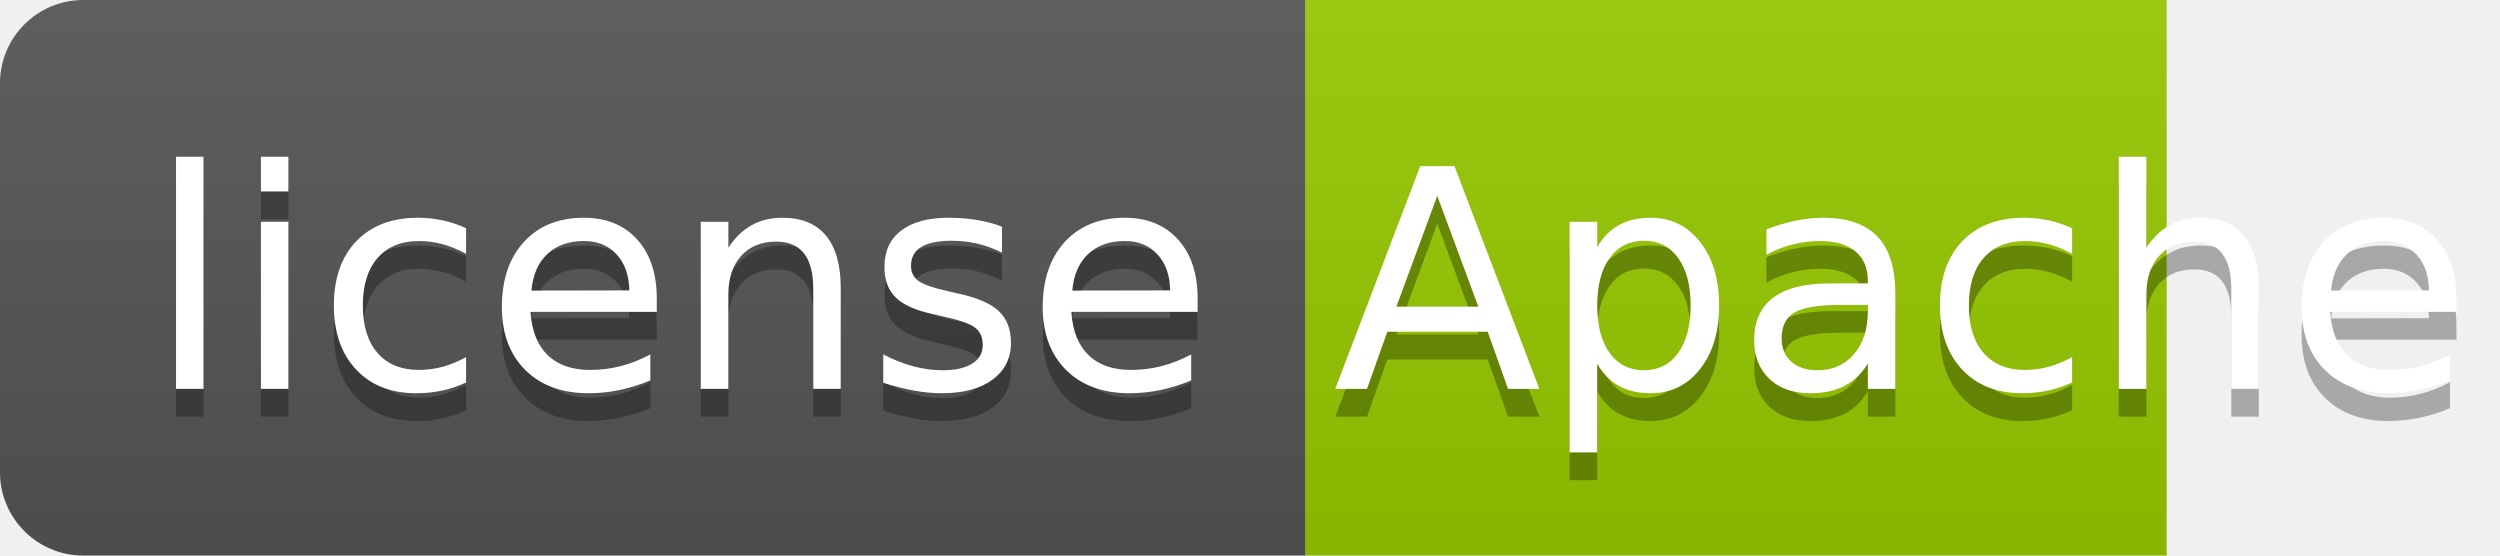
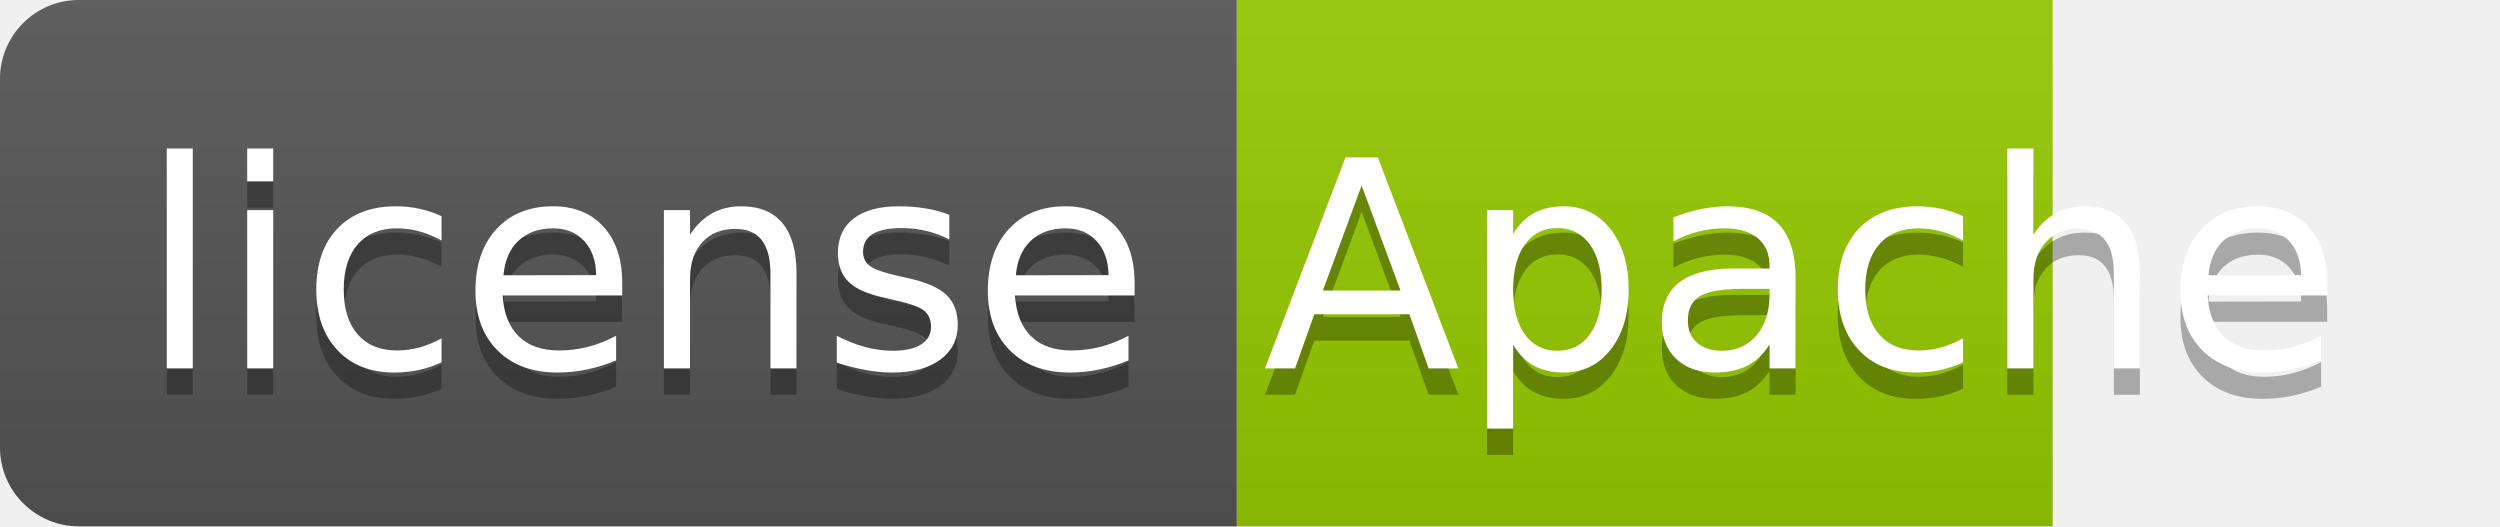
- <svg xmlns="http://www.w3.org/2000/svg" width="90" height="20">
+ <svg xmlns="http://www.w3.org/2000/svg" width="95" height="20">
  <linearGradient id="b" x2="0" y2="100%">
    <stop offset="0" stop-color="#bbb" stop-opacity=".1" />
    <stop offset="1" stop-opacity=".1" />
  </linearGradient>
  <clipPath id="a">
    <rect width="88" height="20" rx="3" fill="#fff" />
  </clipPath>
  <g clip-path="url(#a)">
    <path fill="#555" d="M0 0h47v20H0z" />
    <path fill="#97CA00" d="M47 0h31v20H47z" />
    <path fill="url(#b)" d="M0 0h78v20H0z" />
  </g>
  <g fill="#fff" text-anchor="middle" font-family="DejaVu Sans,Verdana,Geneva,sans-serif" font-size="110">
    <text x="245" y="150" fill="#010101" fill-opacity=".3" transform="scale(.1)" textLength="370">license</text>
    <text x="245" y="140" transform="scale(.1)" textLength="370">license</text>
    <text x="685" y="150" fill="#010101" fill-opacity=".3" transform="scale(.1)" textLength="370">Apache</text>
    <text x="685" y="140" transform="scale(.1)" textLength="370">Apache</text>
  </g>
</svg>
